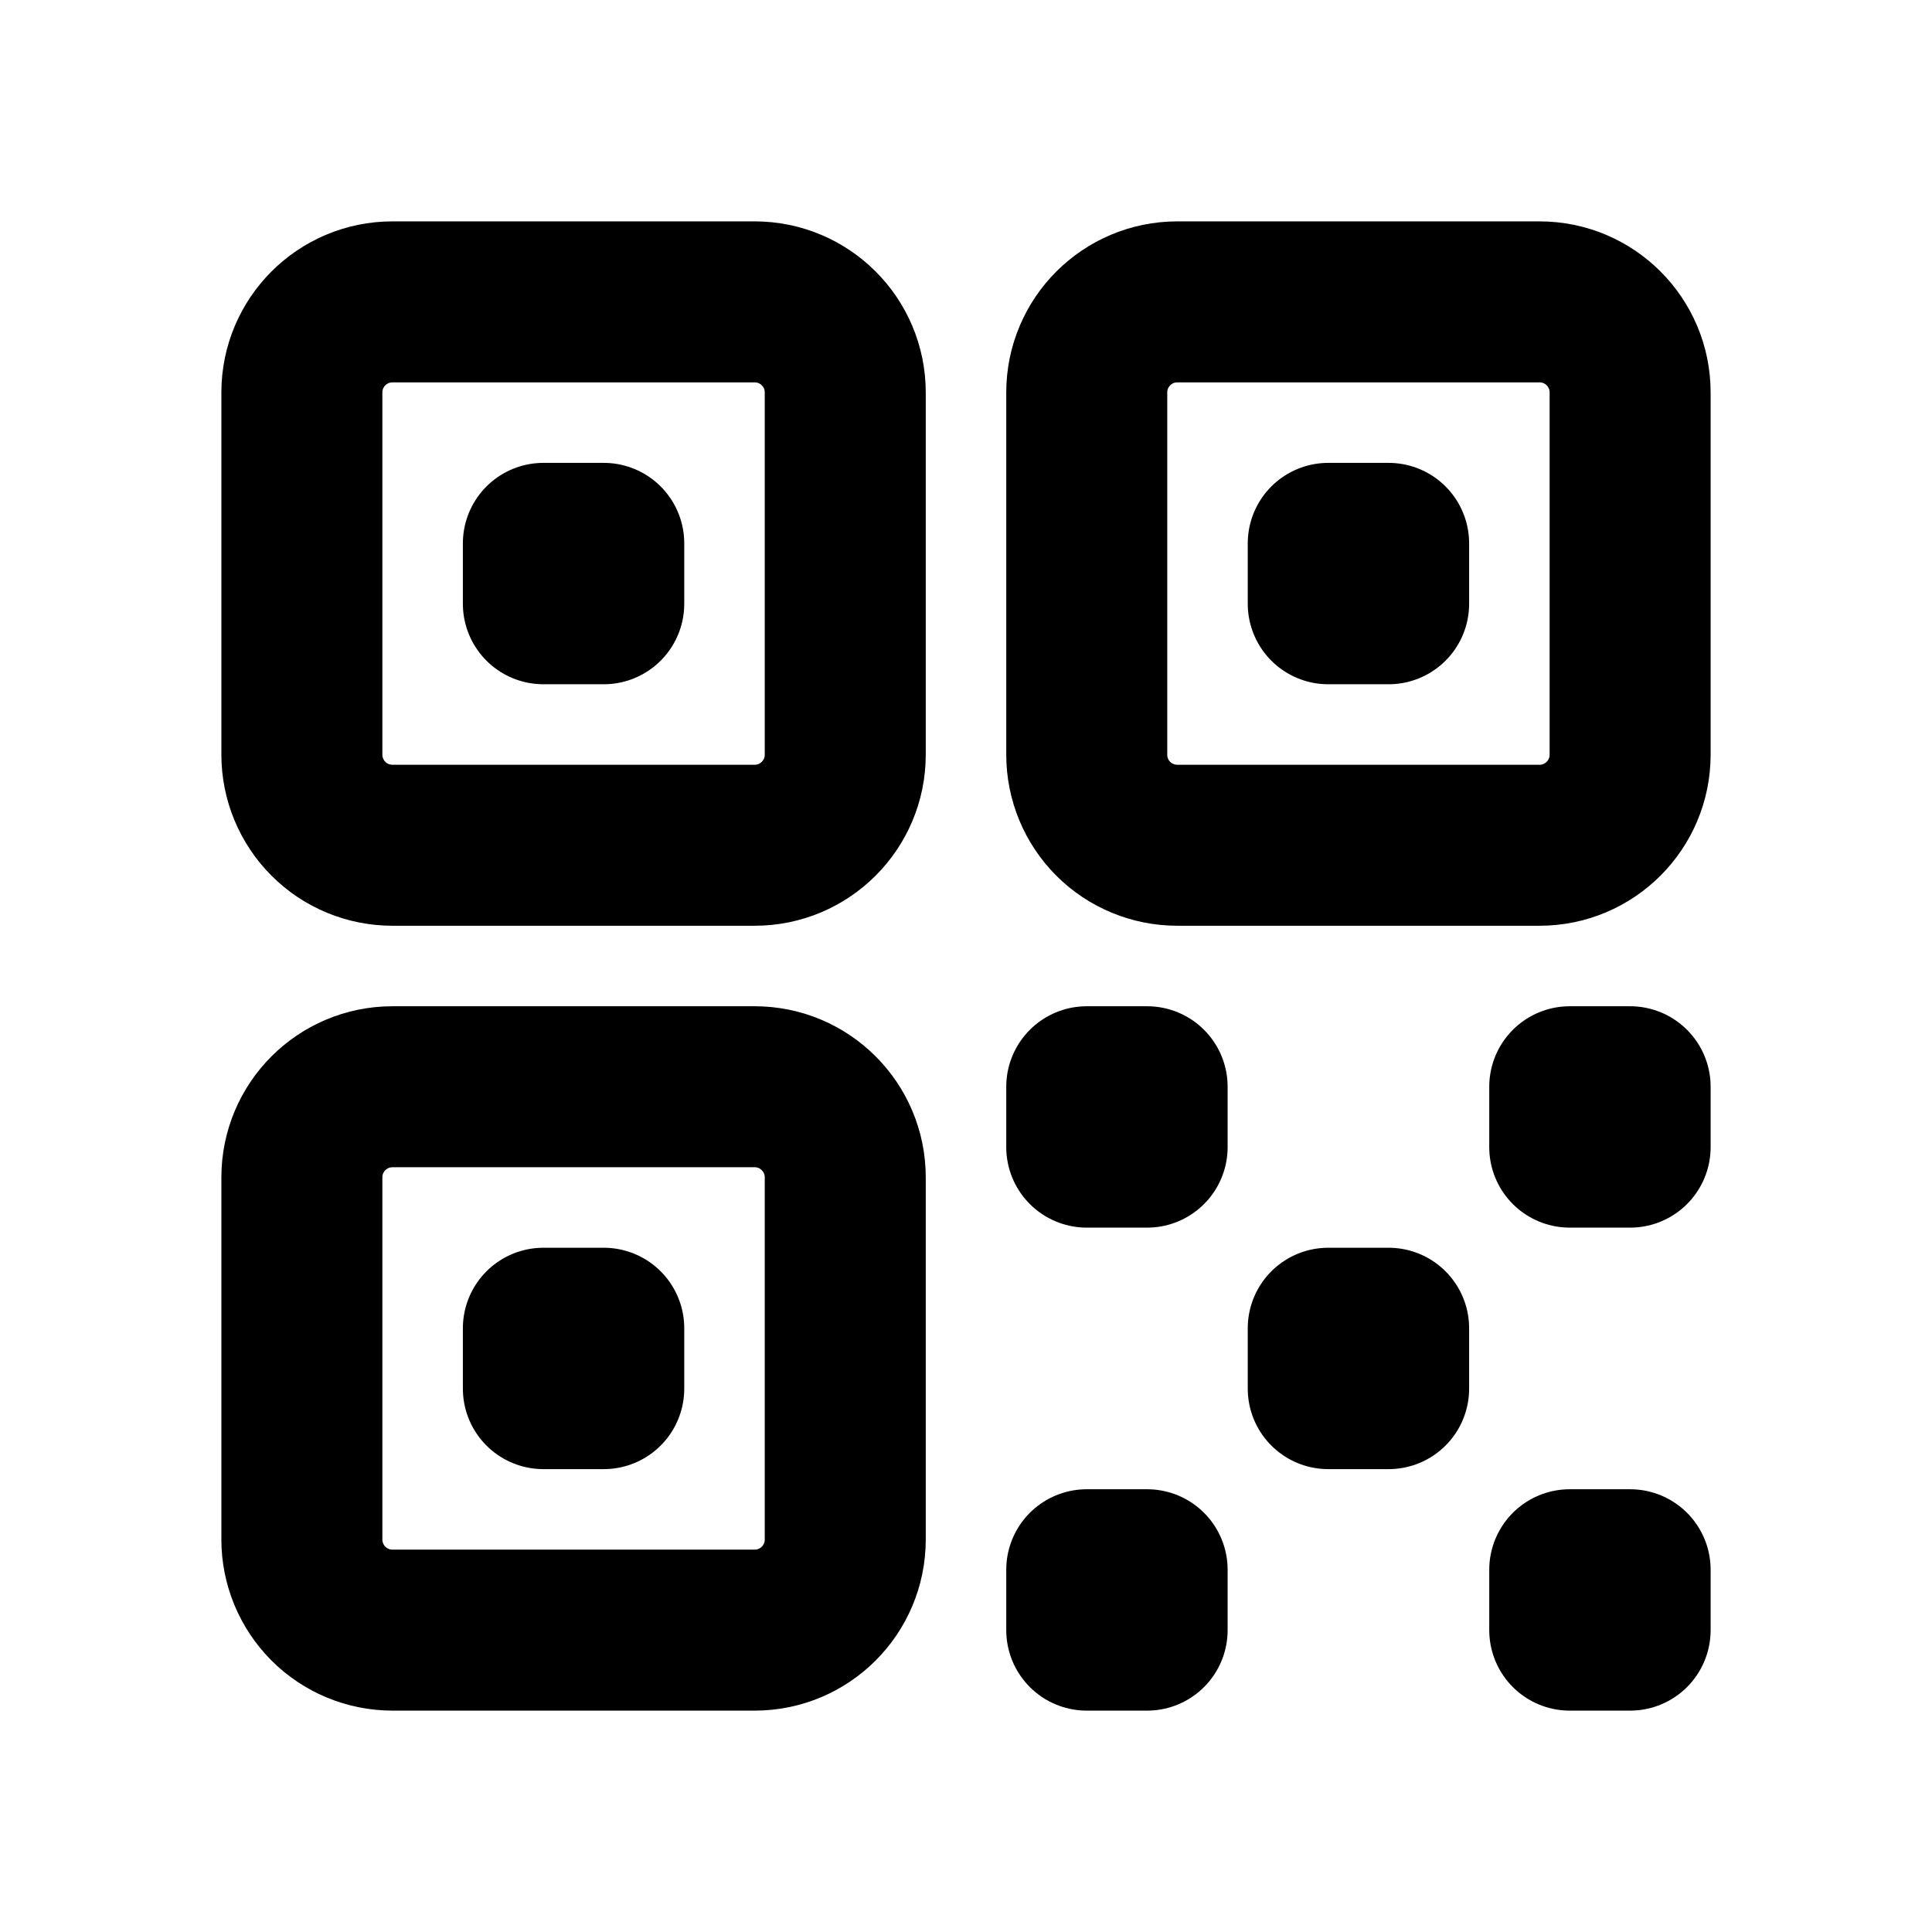
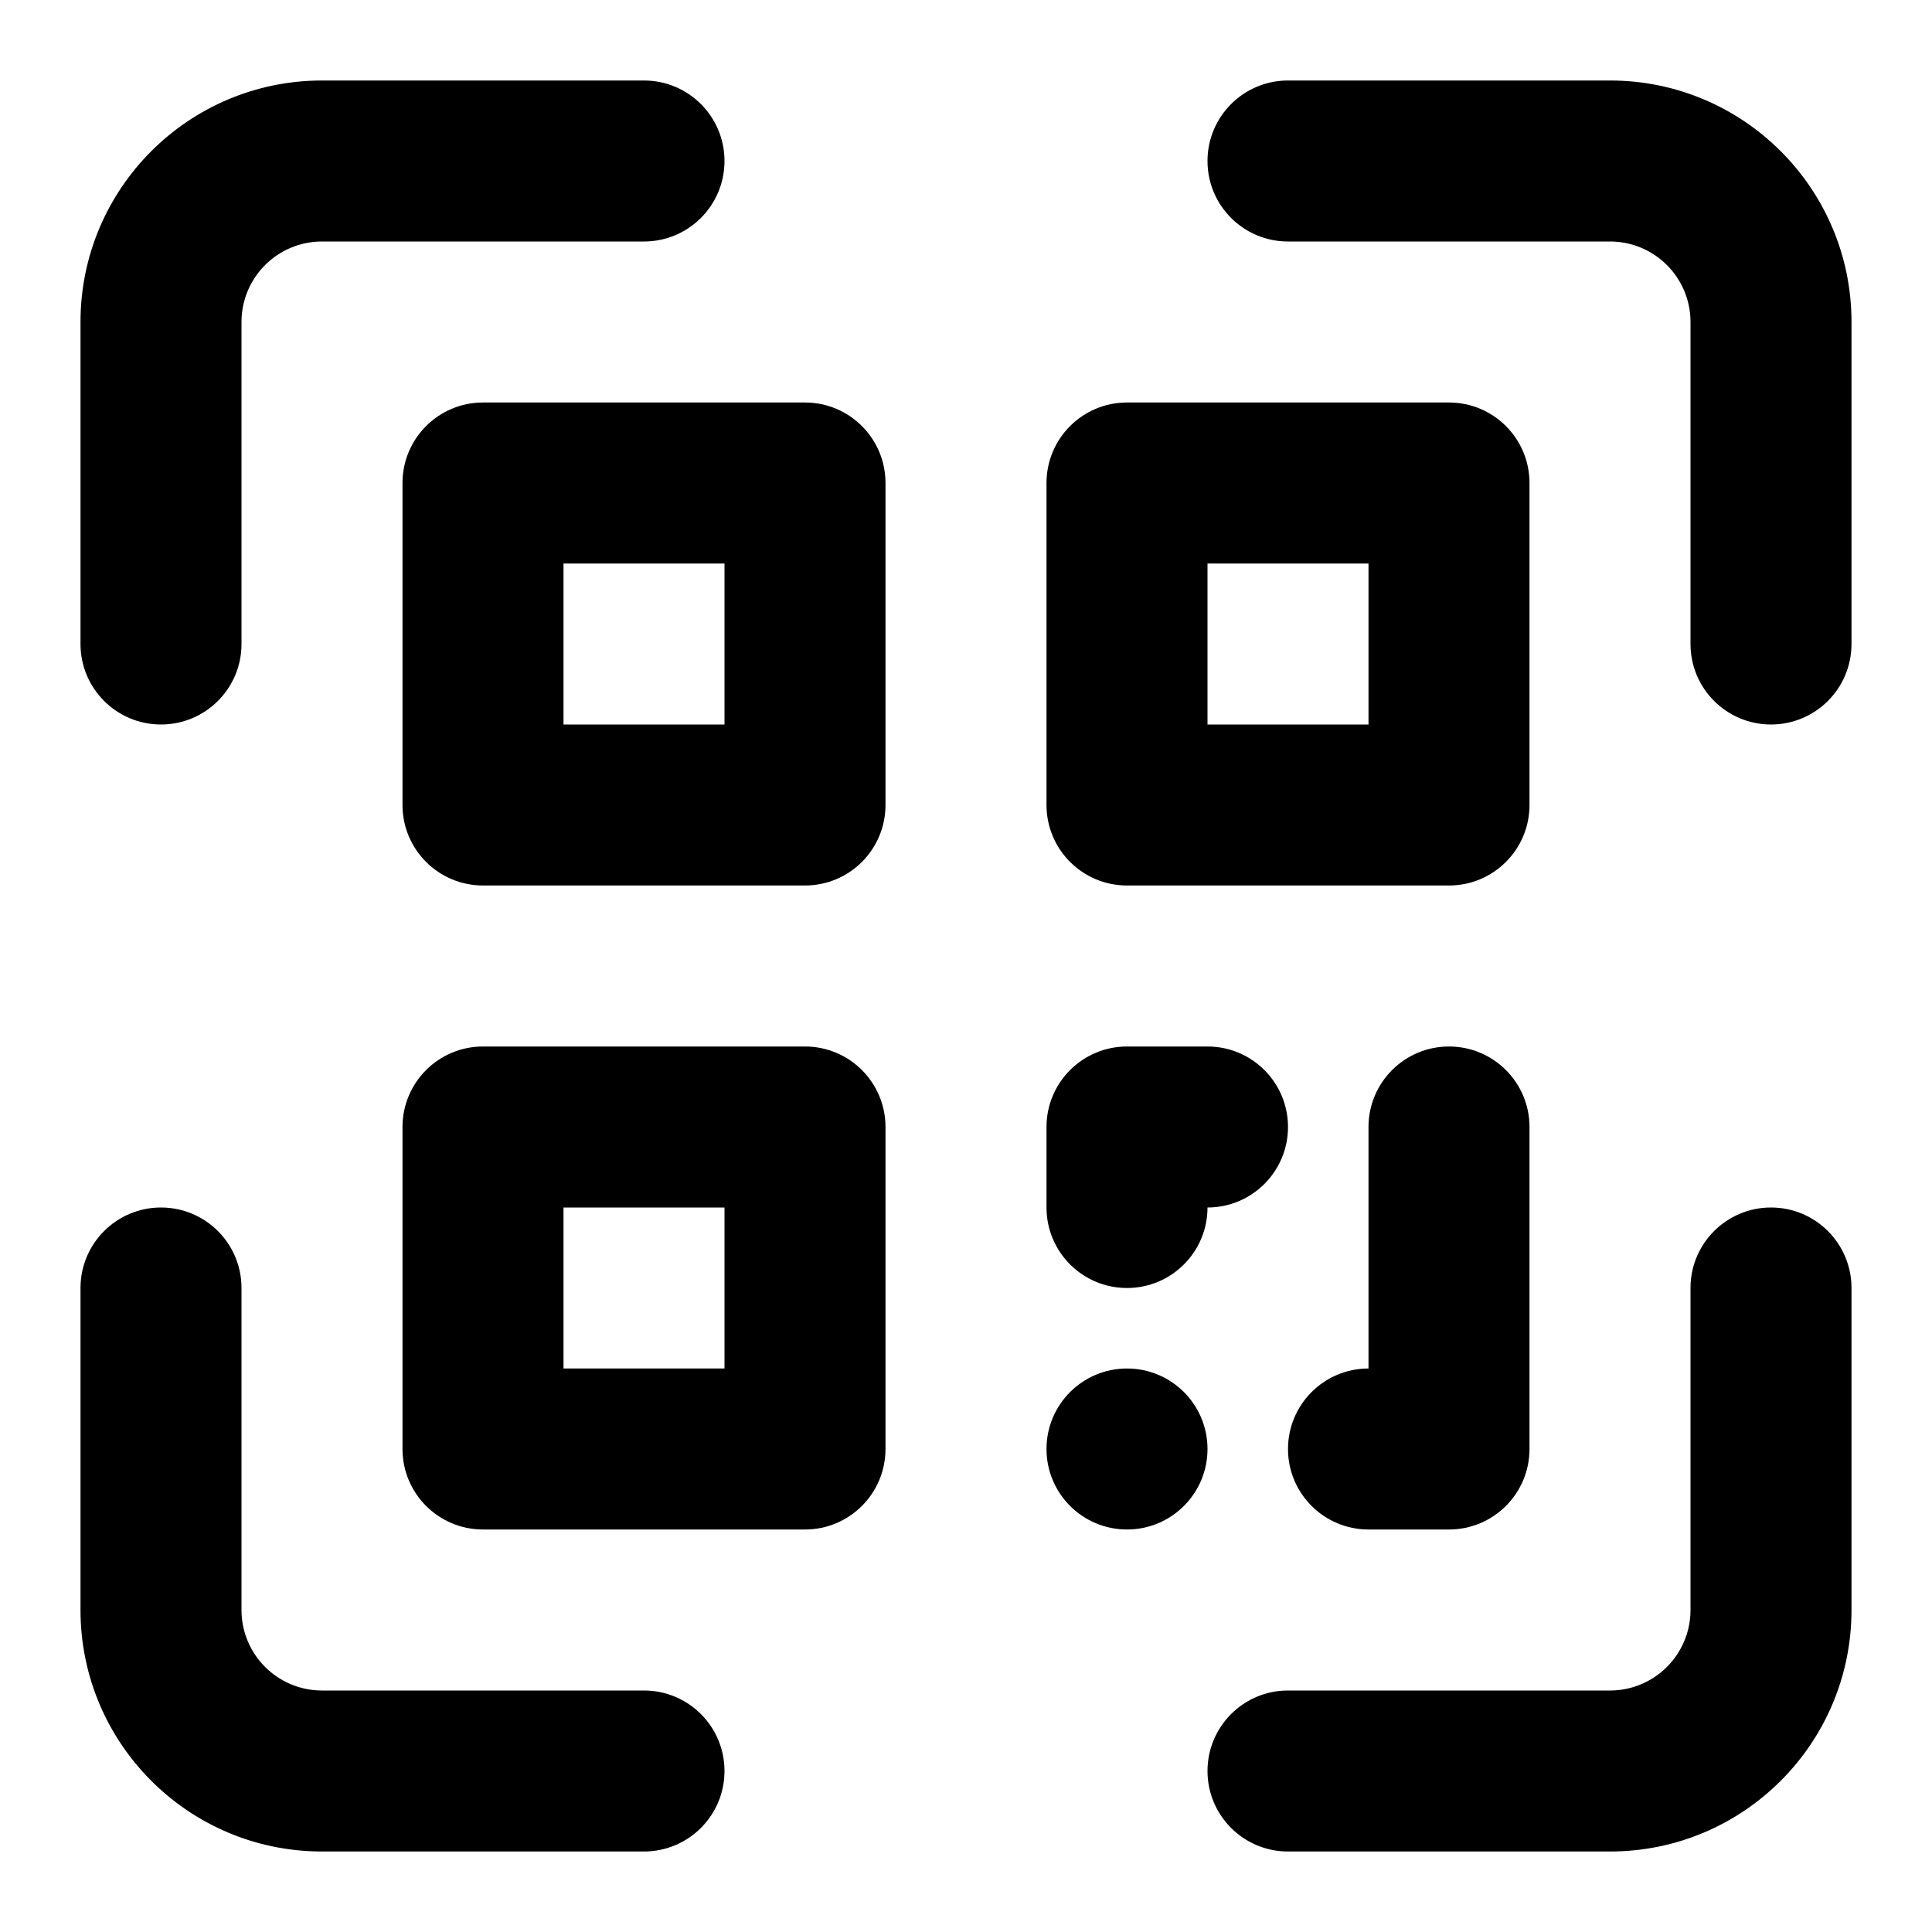
- <svg xmlns="http://www.w3.org/2000/svg" viewBox="0 0 24 24" fill="none">
-   <path d="M3.75 4.875C3.75 4.254 4.254 3.75 4.875 3.75H9.375C9.996 3.75 10.5 4.254 10.5 4.875V9.375C10.5 9.996 9.996 10.5 9.375 10.5H4.875C4.577 10.5 4.29 10.382 4.08 10.171C3.869 9.96 3.75 9.673 3.75 9.375V4.875ZM3.75 14.625C3.75 14.004 4.254 13.5 4.875 13.5H9.375C9.996 13.5 10.5 14.004 10.5 14.625V19.125C10.5 19.746 9.996 20.25 9.375 20.25H4.875C4.577 20.25 4.29 20.131 4.08 19.921C3.869 19.709 3.75 19.423 3.75 19.125V14.625ZM13.5 4.875C13.5 4.254 14.004 3.75 14.625 3.75H19.125C19.746 3.75 20.25 4.254 20.25 4.875V9.375C20.25 9.996 19.746 10.5 19.125 10.5H14.625C14.327 10.5 14.04 10.382 13.829 10.171C13.618 9.96 13.5 9.673 13.5 9.375V4.875Z" stroke="currentColor" stroke-width="2" stroke-linecap="round" stroke-linejoin="round" />
-   <path d="M6.75 6.75H7.5V7.5H6.75V6.75ZM6.75 16.5H7.5V17.25H6.75V16.5ZM16.5 6.75H17.25V7.5H16.5V6.75ZM13.5 13.5H14.25V14.25H13.5V13.5ZM13.5 19.5H14.25V20.25H13.5V19.5ZM19.5 13.5H20.25V14.25H19.5V13.5ZM19.5 19.5H20.25V20.25H19.5V19.5ZM16.5 16.5H17.25V17.25H16.5V16.5Z" stroke="currentColor" stroke-width="2" stroke-linecap="round" stroke-linejoin="round" />
+ <svg xmlns="http://www.w3.org/2000/svg" viewBox="0 0 24 24">
+   <path d="M8 21H4a1 1 0 0 1-1-1v-4a1 1 0 0 0-2 0v4a3 3 0 0 0 3 3h4a1 1 0 0 0 0-2Zm14-6a1 1 0 0 0-1 1v4a1 1 0 0 1-1 1h-4a1 1 0 0 0 0 2h4a3 3 0 0 0 3-3v-4a1 1 0 0 0-1-1ZM20 1h-4a1 1 0 0 0 0 2h4a1 1 0 0 1 1 1v4a1 1 0 0 0 2 0V4a3 3 0 0 0-3-3ZM2 9a1 1 0 0 0 1-1V4a1 1 0 0 1 1-1h4a1 1 0 0 0 0-2H4a3 3 0 0 0-3 3v4a1 1 0 0 0 1 1Zm8-4H6a1 1 0 0 0-1 1v4a1 1 0 0 0 1 1h4a1 1 0 0 0 1-1V6a1 1 0 0 0-1-1ZM9 9H7V7h2Zm5 2h4a1 1 0 0 0 1-1V6a1 1 0 0 0-1-1h-4a1 1 0 0 0-1 1v4a1 1 0 0 0 1 1Zm1-4h2v2h-2Zm-5 6H6a1 1 0 0 0-1 1v4a1 1 0 0 0 1 1h4a1 1 0 0 0 1-1v-4a1 1 0 0 0-1-1Zm-1 4H7v-2h2Zm5-1a1 1 0 0 0 1-1 1 1 0 0 0 0-2h-1a1 1 0 0 0-1 1v1a1 1 0 0 0 1 1Zm4-3a1 1 0 0 0-1 1v3a1 1 0 0 0 0 2h1a1 1 0 0 0 1-1v-4a1 1 0 0 0-1-1Zm-4 4a1 1 0 1 0 1 1 1 1 0 0 0-1-1Z">
+   </path>
</svg>
